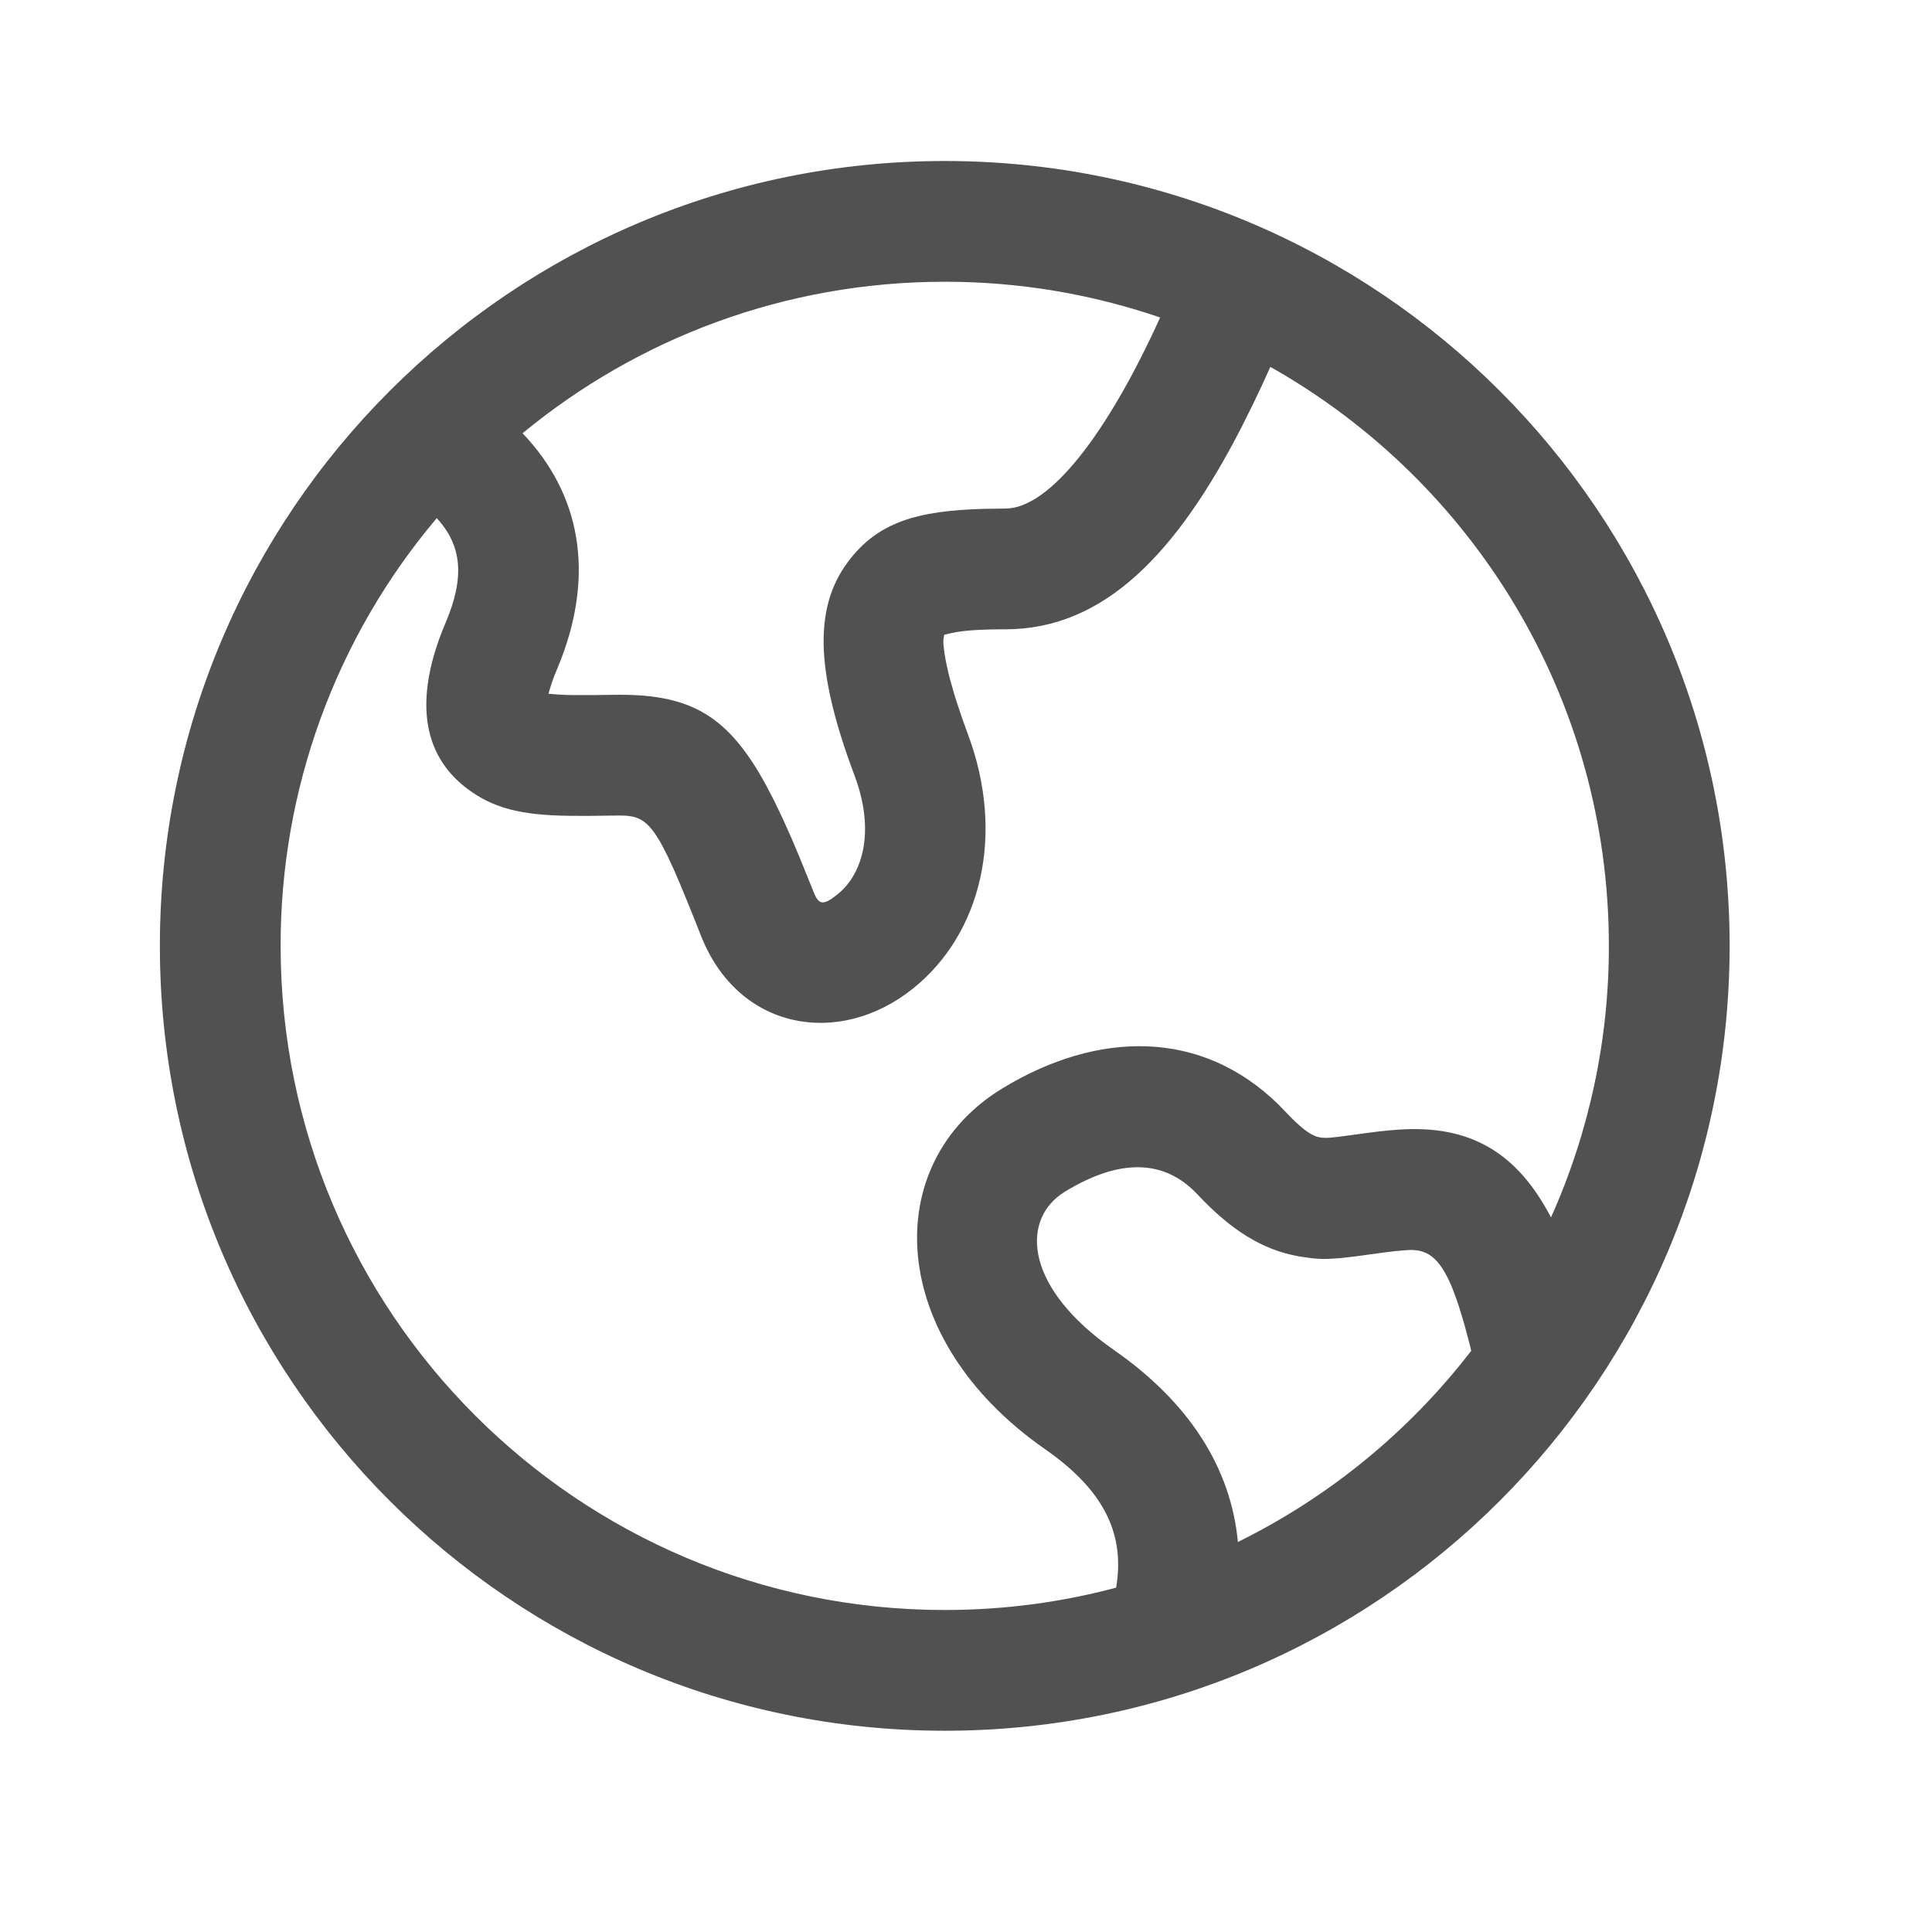
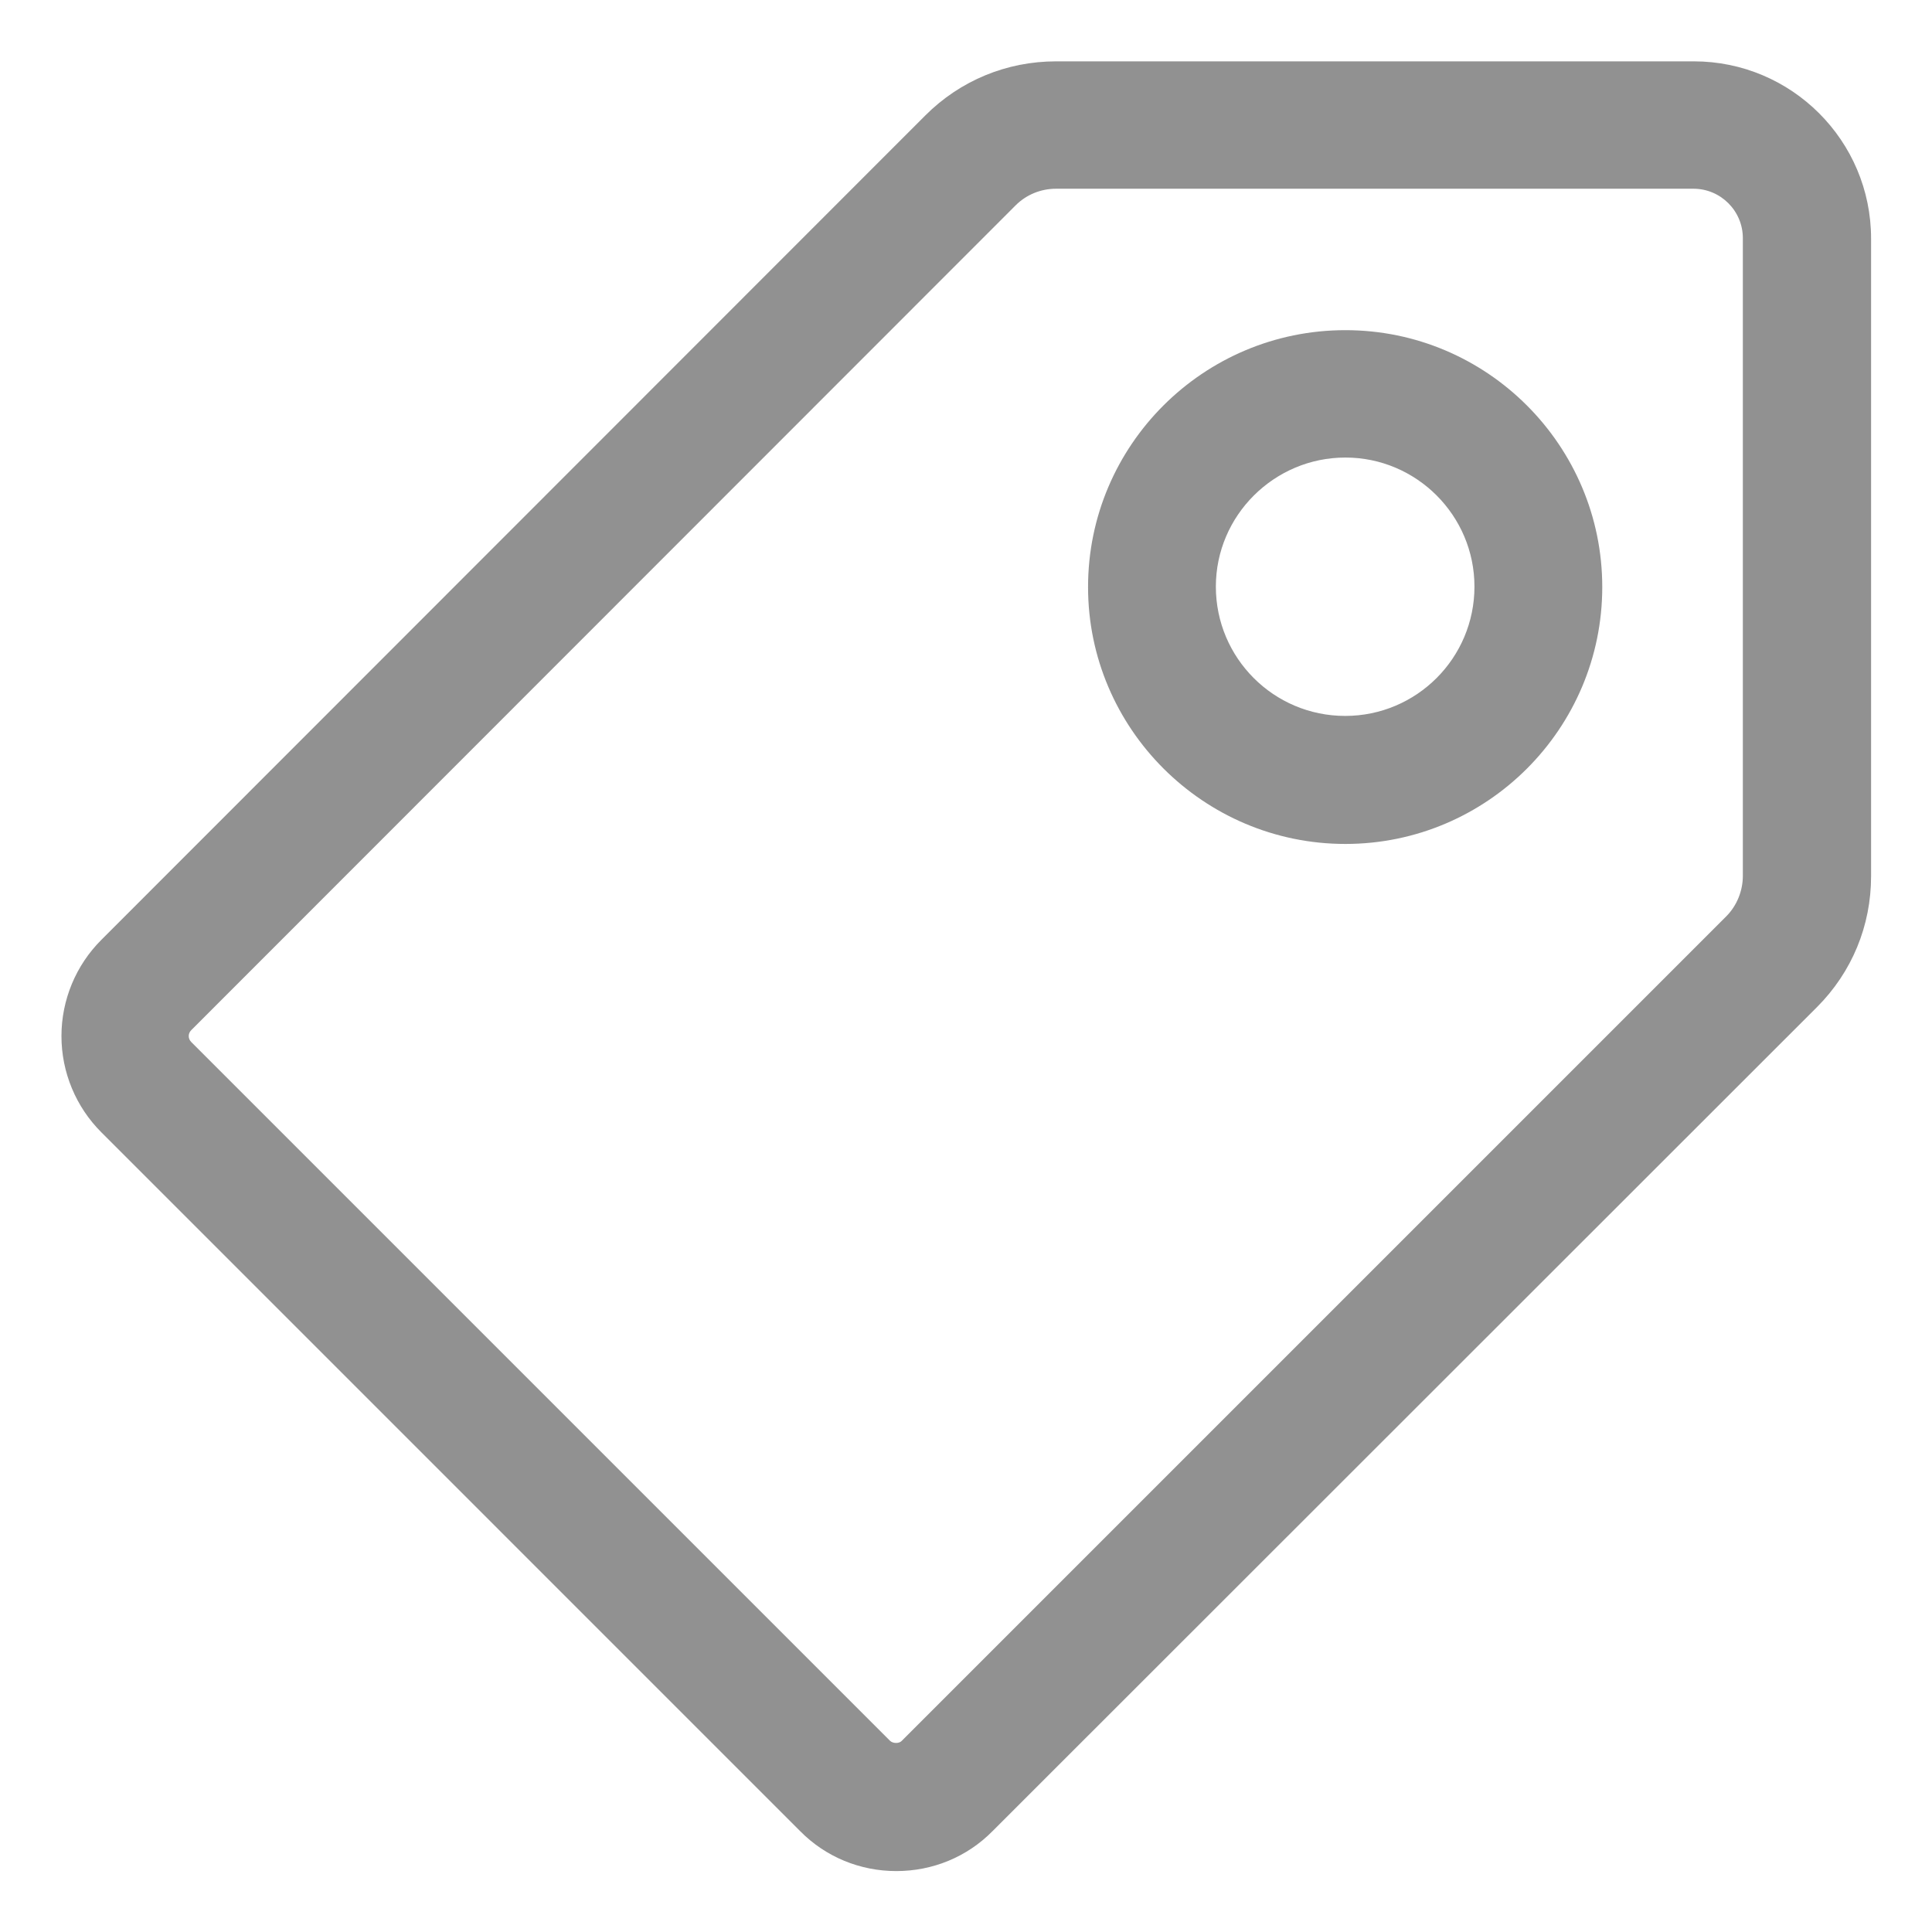
- <svg xmlns="http://www.w3.org/2000/svg" t="1693277506852" class="icon" viewBox="0 0 1024 1024" version="1.1" p-id="2637" width="128" height="128">
-   <path d="M500.736 85.333c229.76 0 416 186.24 416 416S730.496 917.333 500.736 917.333s-416-186.24-416-416S270.976 85.333 500.736 85.333z m172.565 109.12l0.235-0.491c-3.051 6.827-6.101 13.44-9.216 19.84l-6.229 12.523c-34.496 67.2-72.96 107.221-125.227 107.221-13.525 0-22.315 0.619-28.352 1.941l-3.819 0.896c-0.085 0-0.128-0.021-0.128-0.064l-0.128 0.256a14.805 14.805 0 0 0-0.32 5.611l0.427 3.797 0.832 4.736 1.237 5.696 0.811 3.2 2.005 7.125c0.363 1.28 0.768 2.581 1.195 3.947l2.859 8.64c1.067 3.051 2.197 6.272 3.477 9.664 20.053 53.547 6.997 106.112-29.099 134.997-39.317 31.467-92.629 21.973-112.277-27.925l-6.037-15.147-5.163-12.544-3.051-7.061-3.435-7.467-3.115-6.059-1.173-2.069-2.261-3.605c-4.053-5.909-7.68-8.363-12.16-9.323l-3.179-0.448-3.541-0.107-17.131 0.213-10.816-0.064c-23.893-0.448-38.933-3.712-53.248-14.635-24.107-18.411-26.773-47.616-12.992-83.072l1.92-4.651c10.091-23.872 8.832-40.661-4.715-55.403A350.443 350.443 0 0 0 148.736 501.333c0 194.411 157.611 352 352 352 31.424 0 61.867-4.117 90.837-11.84 4.693-27.861-6.037-50.027-33.728-70.571l-4.011-2.88c-84.139-58.56-87.893-151.403-22.592-191.147 50.688-30.869 105.6-31.488 146.432 8.597l3.776 3.883c8.107 8.64 13.013 12.075 16.789 13.163l1.963 0.427 2.453 0.128 2.24-0.085 4.971-0.533 11.243-1.515c7.701-1.088 13.547-1.771 20.096-2.219 38.08-2.667 62.933 12.16 80.853 46.507a350.571 350.571 0 0 0 30.677-143.915c0-131.712-72.32-246.507-179.435-306.88z m-108.8 437.12c-22.869 13.931-22.187 48.341 21.675 80.917l4.224 3.029c39.829 27.733 62.016 62.421 65.707 101.76a353.173 353.173 0 0 0 123.669-101.333l-1.067-4.395-2.347-8.747-1.131-3.947-2.219-7.189-1.109-3.243-2.176-5.781c-6.933-16.896-13.867-20.779-24.064-20.053l-5.76 0.491-6.272 0.747-15.893 2.176-7.68 0.853-6.187 0.384a61.547 61.547 0 0 1-8.533-0.341l-5.696-0.811-1.259-0.213c-19.243-3.392-35.925-13.845-53.653-32.768-17.707-18.923-41.429-19.072-70.208-1.557zM500.757 149.333c-84.992 0-162.965 30.123-223.787 80.299 30.869 32.363 37.973 74.112 20.309 120.021l-2.133 5.312a91.285 91.285 0 0 0-4.075 11.456l-0.341 1.28 5.227 0.427 4.416 0.213 2.496 0.043h12.779l12.843-0.149c38.101 0 57.707 11.371 77.717 48.256l4.309 8.299 4.352 9.109 4.459 9.941 4.587 10.837 7.253 17.941c2.773 7.083 5.099 7.509 12.715 1.408 13.973-11.179 19.733-34.347 9.173-62.571-19.819-52.864-22.741-88.043-3.648-113.621 15.659-20.971 36.437-27.179 72.256-28.139l11.2-0.149c23.488 0 54.101-39.68 82.027-101.269A350.997 350.997 0 0 0 500.736 149.333z" fill="#515151" p-id="2638" />
+ <svg xmlns="http://www.w3.org/2000/svg" t="1724839867926" class="icon" viewBox="0 0 1024 1024" version="1.1" p-id="3239" width="256" height="256">
+   <path d="M475.082 991.711c-19.193 0-37.483-7.451-51.031-21.225l-370.311-370.311a72.098 72.098 0 0 1 0-102.061L490.436 61.192c18.516-18.516 43.128-28.677 69.32-28.677h338.022c51.708 0 93.933 41.999 93.933 93.933v338.022c0 26.193-10.161 50.805-28.677 69.32L526.112 970.486c-13.548 13.774-31.838 21.225-51.031 21.225z m84.675-891.682c-8.129 0-15.806 3.161-21.451 8.806L101.384 545.983c-1.806 1.806-1.806 4.516 0 6.322l370.311 370.311c1.581 1.581 4.968 1.581 6.322 0l436.922-436.922c5.645-5.645 8.806-13.548 8.806-21.451V126.222c0-14.451-11.742-26.193-26.193-26.193H559.757z" fill="#919191" p-id="3240" />
+   <path d="M713.074 447.308c-75.191 0-136.383-61.192-136.383-136.157 0-75.191 61.192-136.157 136.383-136.157s136.157 61.192 136.157 136.157c0 74.965-60.966 136.157-136.157 136.157z m0-204.8c-37.708 0-68.643 30.709-68.643 68.417a68.508 68.508 0 1 0 137.06 0c0-37.708-30.709-68.417-68.417-68.417z" fill="#919191" p-id="3241" />
</svg>
